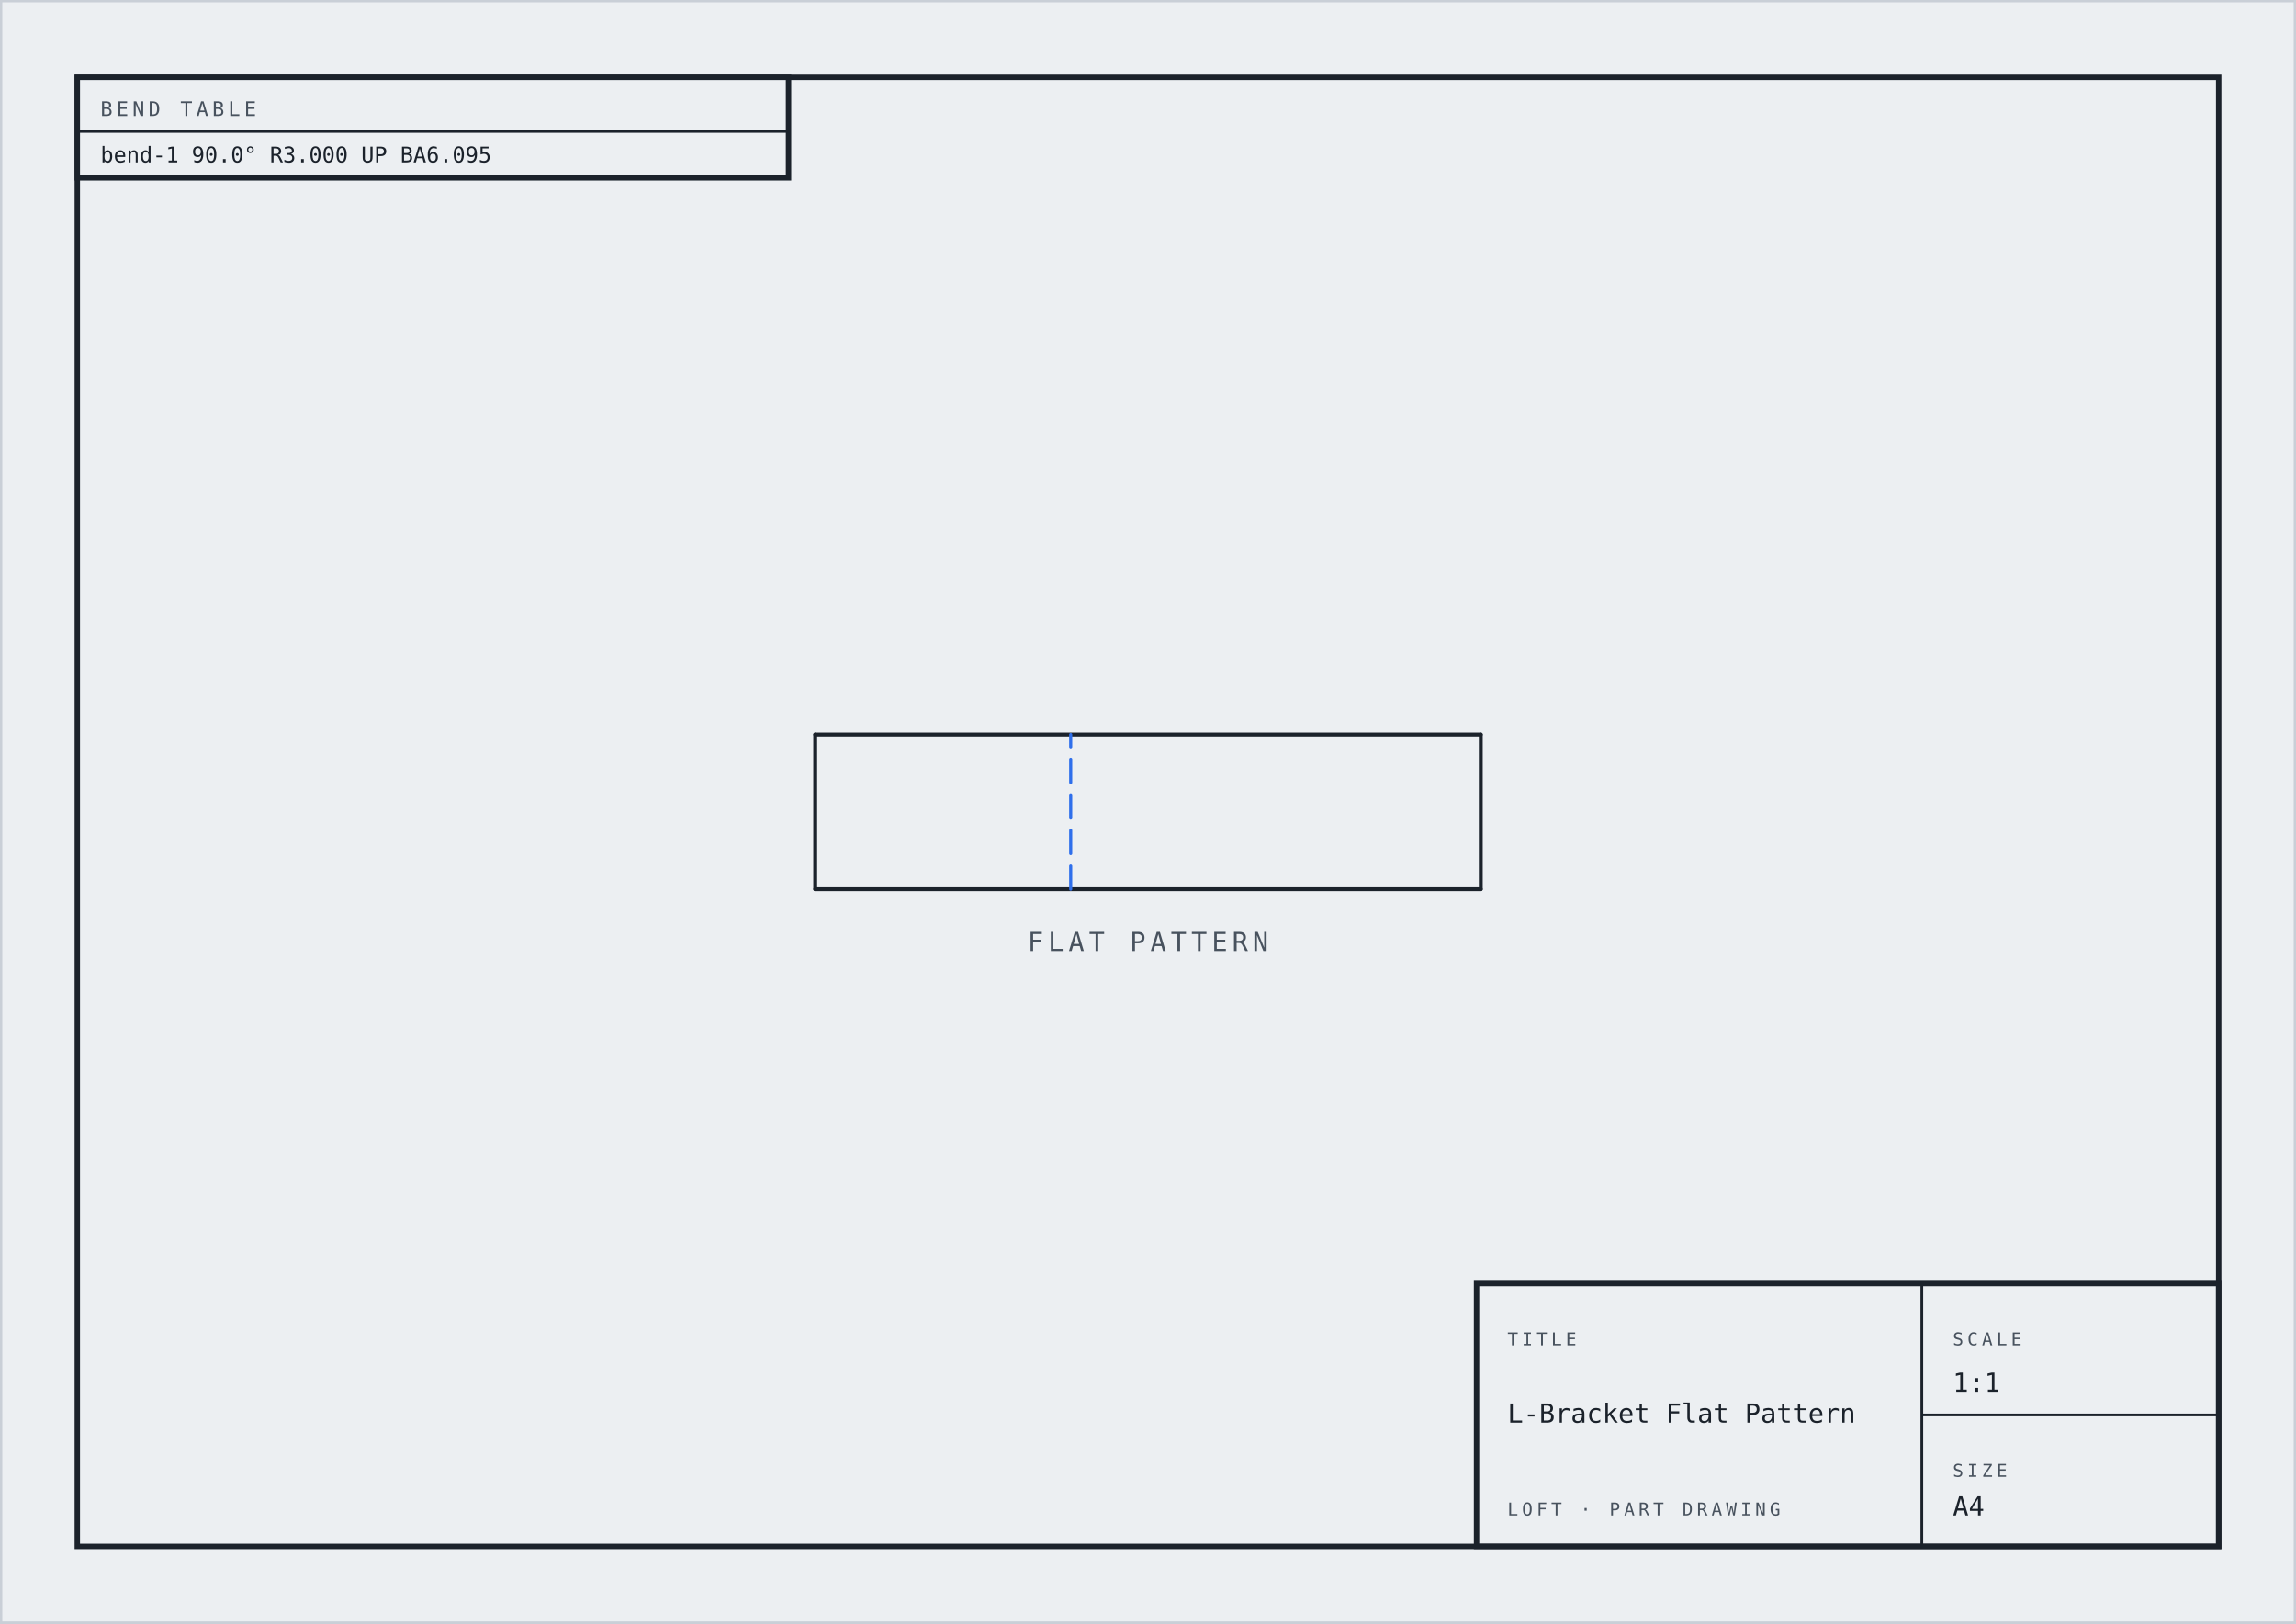
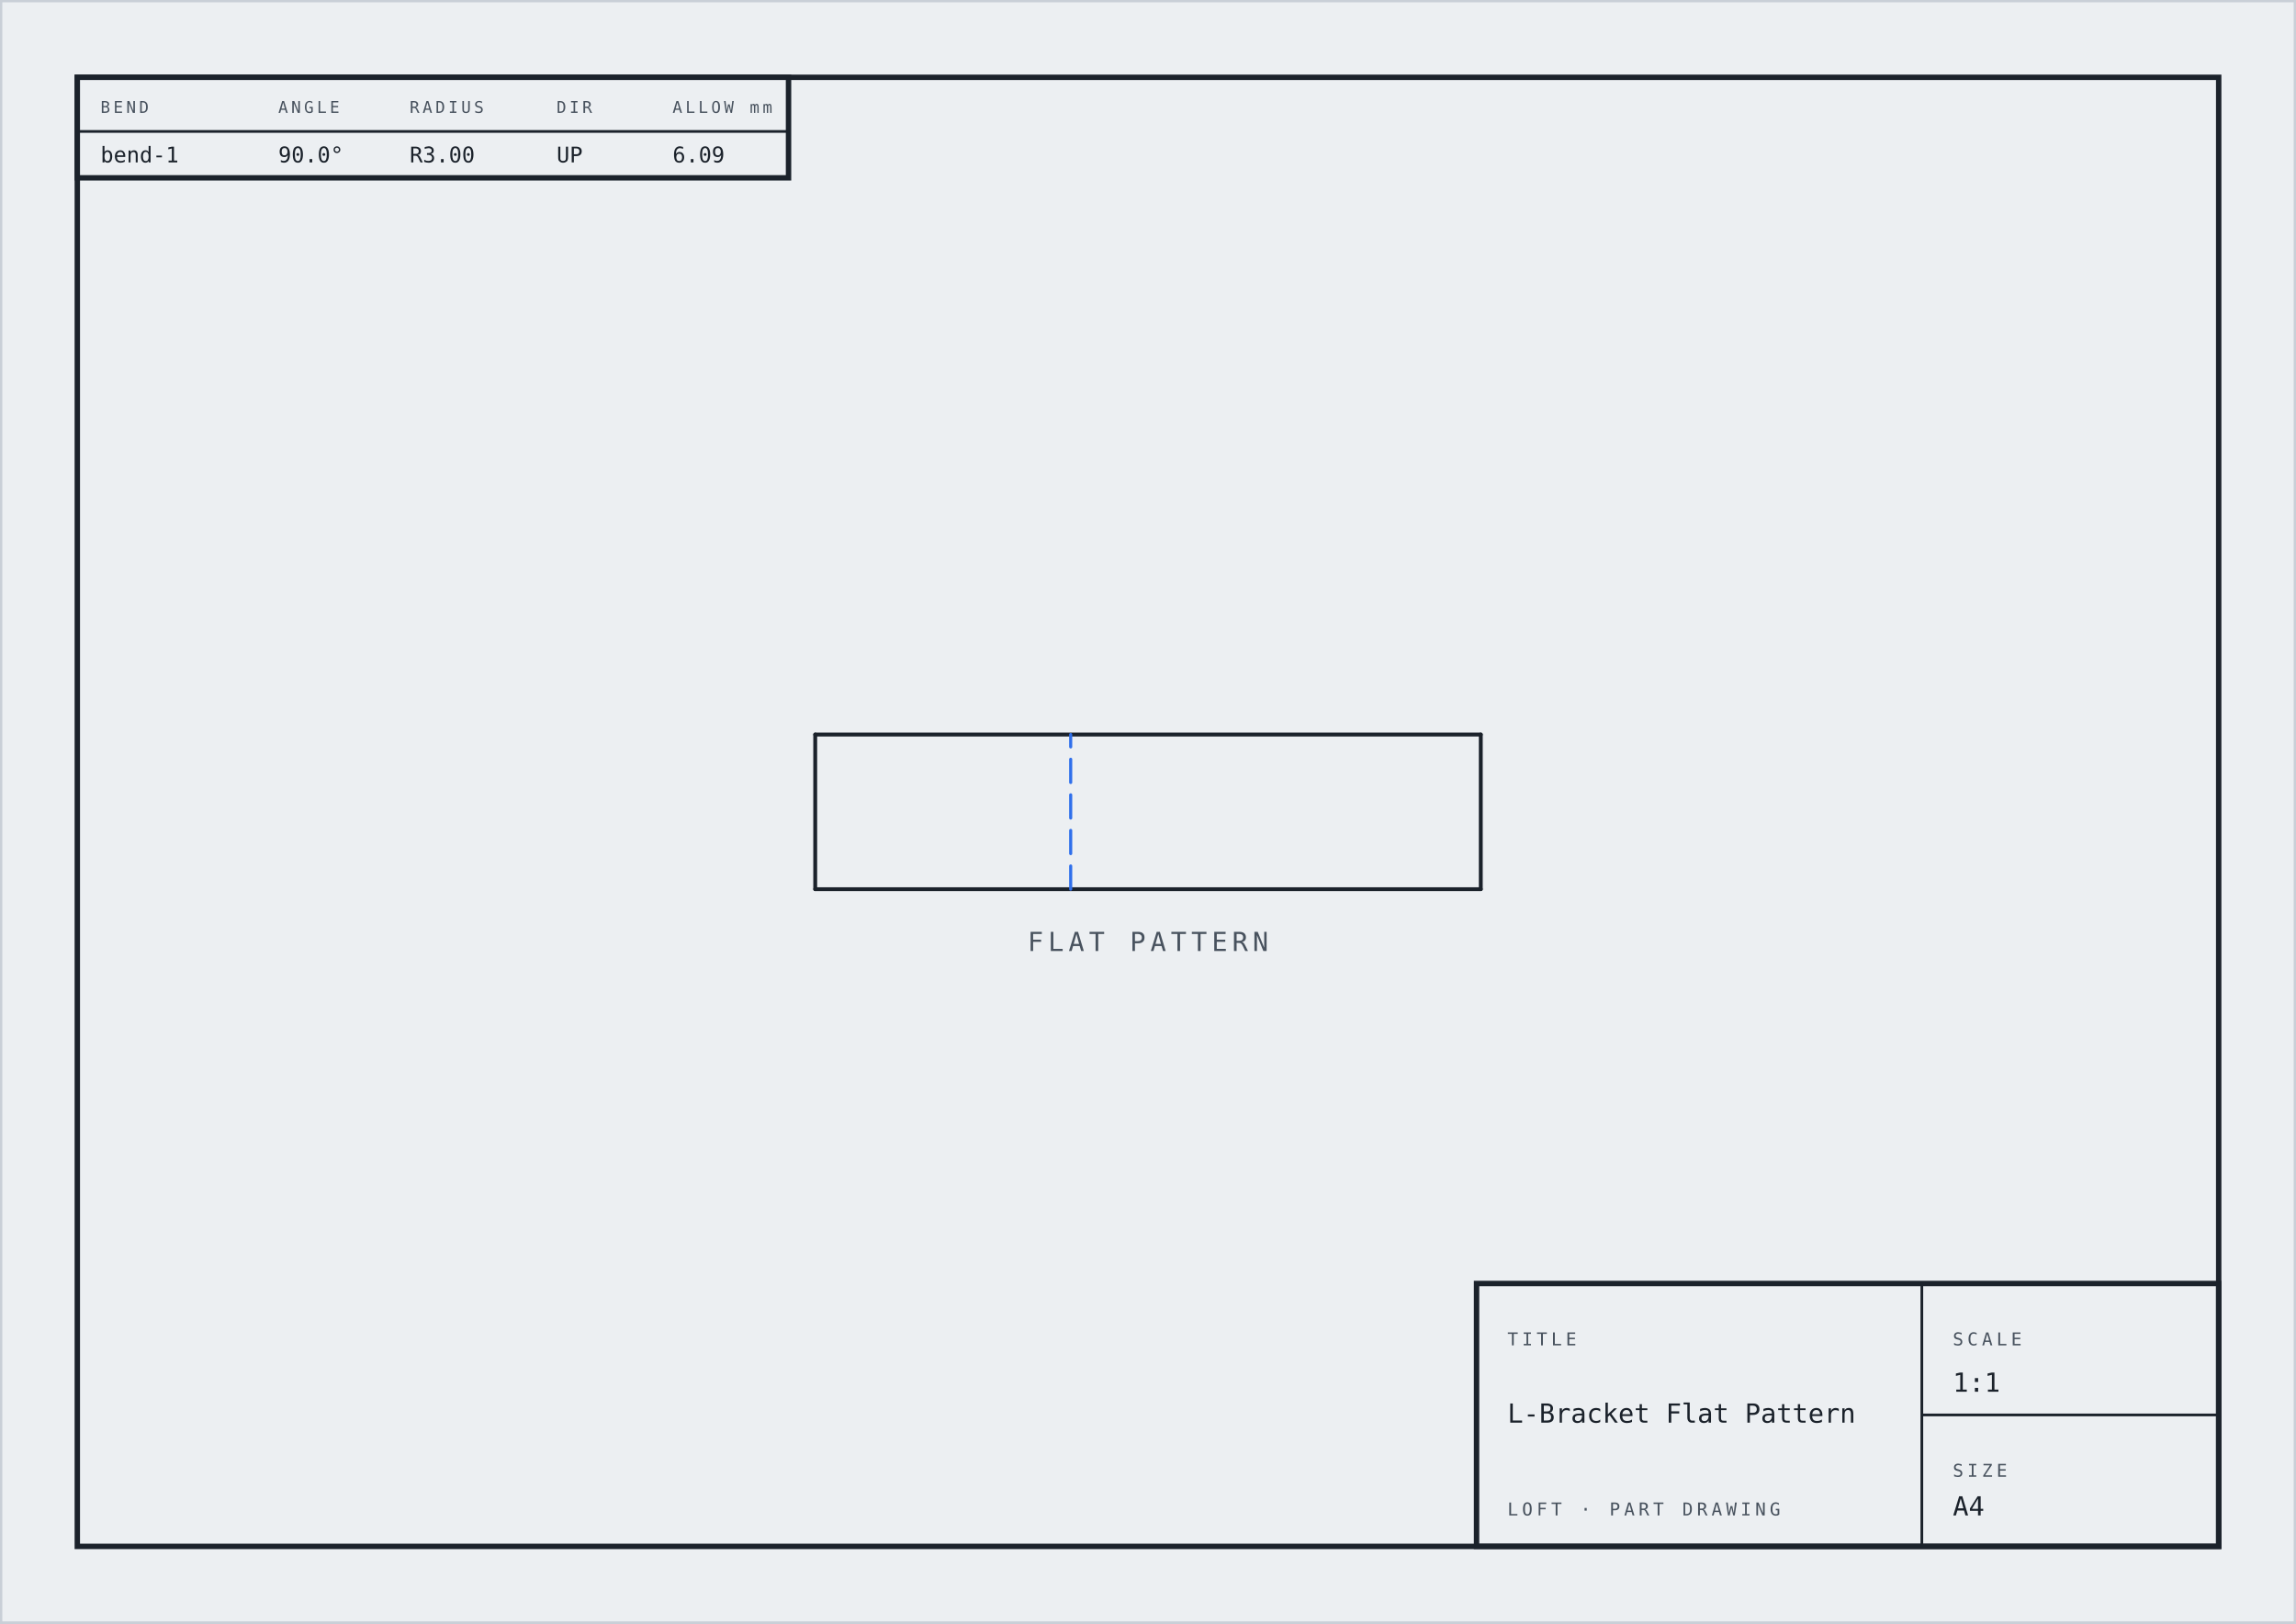
<svg xmlns="http://www.w3.org/2000/svg" viewBox="0 0 297 210" width="297mm" height="210mm" preserveAspectRatio="xMidYMid meet">
  <rect x="0" y="0" width="297" height="210" fill="#ECEFF2" stroke="#C9CFD7" stroke-width="0.6" />
  <rect data-testid="drawing-border" x="10" y="10" width="277" height="190" fill="none" stroke="#1B222B" stroke-width="0.7" />
  <g data-testid="drawing-view" data-view="flat_pattern" data-view-error="false">
    <line x1="105.453" y1="115" x2="191.547" y2="115" stroke="#1B222B" stroke-width="0.5" fill="none" stroke-linecap="round" stroke-linejoin="round" />
    <line x1="191.547" y1="115" x2="191.547" y2="95" stroke="#1B222B" stroke-width="0.5" fill="none" stroke-linecap="round" stroke-linejoin="round" />
    <line x1="191.547" y1="95" x2="105.453" y2="95" stroke="#1B222B" stroke-width="0.5" fill="none" stroke-linecap="round" stroke-linejoin="round" />
    <line x1="105.453" y1="95" x2="105.453" y2="115" stroke="#1B222B" stroke-width="0.5" fill="none" stroke-linecap="round" stroke-linejoin="round" />
    <line x1="138.5" y1="115" x2="138.5" y2="95" stroke="#2F6FEB" stroke-width="0.4" stroke-dasharray="3 1.6" fill="none" stroke-linecap="round" stroke-linejoin="round" />
    <text data-testid="drawing-view-label" x="148.5" y="123" text-anchor="middle" fill="#48525E" font-family="&quot;Fragment Mono&quot;, ui-monospace, monospace" font-size="3.4" letter-spacing="0.6">FLAT PATTERN</text>
  </g>
  <g data-testid="drawing-title-block">
    <rect x="191" y="166" width="96" height="34" fill="none" stroke="#1B222B" stroke-width="0.7" />
    <line x1="248.6" y1="166" x2="248.6" y2="200" stroke="#1B222B" stroke-width="0.35" />
    <line x1="248.6" y1="183" x2="287" y2="183" stroke="#1B222B" stroke-width="0.35" />
    <text x="195" y="174" fill="#48525E" font-family="&quot;Fragment Mono&quot;, ui-monospace, monospace" font-size="2.3" letter-spacing="0.5">TITLE</text>
    <text data-testid="title-block-name" x="195" y="184" fill="#1B222B" font-family="&quot;Fragment Mono&quot;, ui-monospace, monospace" font-size="3.4">L-Bracket Flat Pattern</text>
    <text x="195" y="196" fill="#48525E" font-family="&quot;Fragment Mono&quot;, ui-monospace, monospace" font-size="2.3" letter-spacing="0.5">LOFT · PART DRAWING</text>
    <text x="252.6" y="174" fill="#48525E" font-family="&quot;Fragment Mono&quot;, ui-monospace, monospace" font-size="2.3" letter-spacing="0.5">SCALE</text>
    <text data-testid="title-block-scale" x="252.6" y="180" fill="#1B222B" font-family="&quot;Fragment Mono&quot;, ui-monospace, monospace" font-size="3.4">1:1</text>
    <text x="252.6" y="191" fill="#48525E" font-family="&quot;Fragment Mono&quot;, ui-monospace, monospace" font-size="2.3" letter-spacing="0.5">SIZE</text>
    <text x="252.6" y="196" fill="#1B222B" font-family="&quot;Fragment Mono&quot;, ui-monospace, monospace" font-size="3.4">A4</text>
  </g>
  <g data-testid="drawing-bend-table">
    <rect x="10" y="10" width="92" height="13" fill="#ECEFF2" stroke="#1B222B" stroke-width="0.7" />
    <line x1="10" y1="17" x2="102" y2="17" stroke="#1B222B" stroke-width="0.35" />
-     <text x="13" y="15" fill="#48525E" font-family="&quot;Fragment Mono&quot;, ui-monospace, monospace" font-size="2.6" letter-spacing="0.5">BEND TABLE</text>
-     <text data-testid="drawing-bend-row" x="13" y="21" fill="#1B222B" font-family="&quot;Fragment Mono&quot;, ui-monospace, monospace" font-size="2.8">bend-1  90.0°  R3.000  UP  BA6.095</text>
+     <text x="13" y="14.6" fill="#48525E" font-family="&quot;Fragment Mono&quot;, ui-monospace, monospace" font-size="2.1" letter-spacing="0.4">BEND</text>
+     <text x="36" y="14.6" fill="#48525E" font-family="&quot;Fragment Mono&quot;, ui-monospace, monospace" font-size="2.1" letter-spacing="0.4">ANGLE</text>
+     <text x="53" y="14.6" fill="#48525E" font-family="&quot;Fragment Mono&quot;, ui-monospace, monospace" font-size="2.1" letter-spacing="0.4">RADIUS</text>
+     <text x="72" y="14.6" fill="#48525E" font-family="&quot;Fragment Mono&quot;, ui-monospace, monospace" font-size="2.1" letter-spacing="0.4">DIR</text>
+     <text x="87" y="14.6" fill="#48525E" font-family="&quot;Fragment Mono&quot;, ui-monospace, monospace" font-size="2.1" letter-spacing="0.4">ALLOW mm</text>
+     <g data-testid="drawing-bend-row" data-bend-index="0">
+       <text x="13" y="21" fill="#1B222B" font-family="&quot;Fragment Mono&quot;, ui-monospace, monospace" font-size="2.8">bend-1</text>
+       <text x="36" y="21" fill="#1B222B" font-family="&quot;Fragment Mono&quot;, ui-monospace, monospace" font-size="2.8">90.0°</text>
+       <text x="53" y="21" fill="#1B222B" font-family="&quot;Fragment Mono&quot;, ui-monospace, monospace" font-size="2.8">R3.00</text>
+       <text x="72" y="21" fill="#1B222B" font-family="&quot;Fragment Mono&quot;, ui-monospace, monospace" font-size="2.8">UP</text>
+       <text x="87" y="21" fill="#1B222B" font-family="&quot;Fragment Mono&quot;, ui-monospace, monospace" font-size="2.8">6.09</text>
+     </g>
  </g>
</svg>
